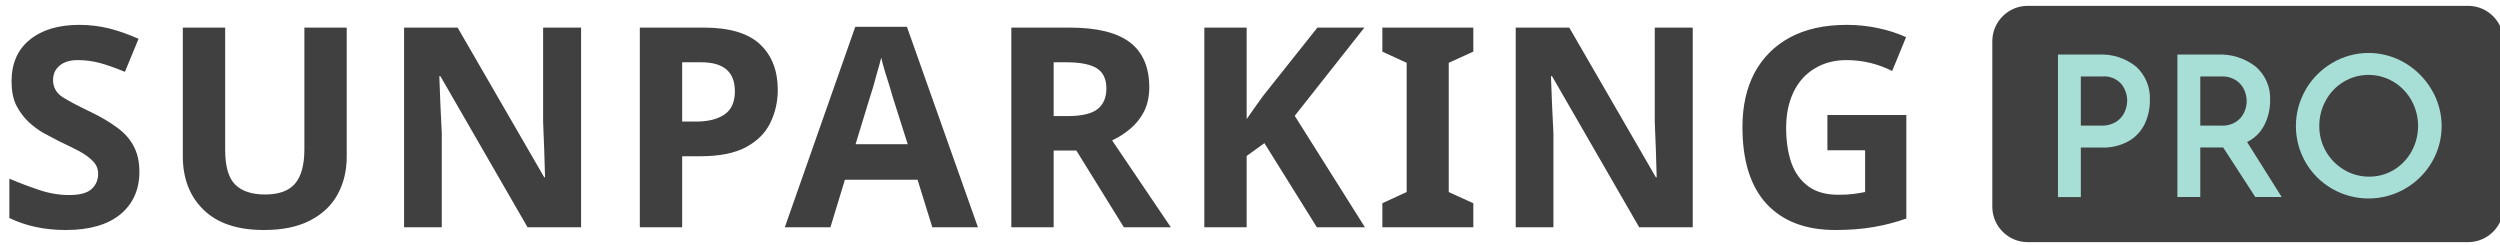
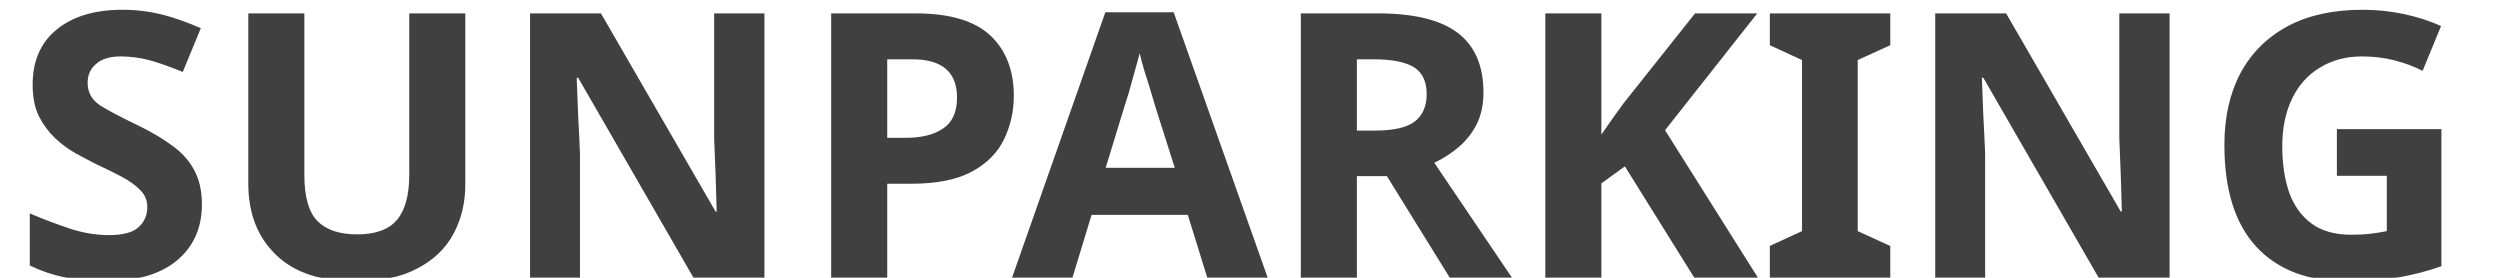
- <svg xmlns="http://www.w3.org/2000/svg" width="143" height="14" viewBox="0 0 143 14">
+ <svg xmlns="http://www.w3.org/2000/svg" width="108" height="12" viewBox="0 0 108 12">
  <defs>
-     <clipPath id="clip-アートボード_1">
-       <rect width="143" height="14" />
+     <clipPath id="clip-path">
+       <rect x="20" y="1" width="108" height="12" fill="none" />
    </clipPath>
  </defs>
-   <g id="アートボード_1" data-name="アートボード – 1" clip-path="url(#clip-アートボード_1)">
-     <text id="SUNPARKING" transform="translate(-0.199 13)" fill="#404040" font-size="16" font-family="JosefinSans-SemiBold, Josefin Sans" font-weight="600" letter-spacing="0.03em">
-       <tspan x="0" y="0">SUNPARKING</tspan>
+   <g id="スクロールグループ_1" data-name="スクロールグループ 1" transform="translate(-20 -1)" clip-path="url(#clip-path)" style="isolation: isolate">
+     <text id="SUNPARKING" transform="translate(74 13)" fill="#404040" font-size="16" font-family="JosefinSans-SemiBold, Josefin Sans" font-weight="600">
+       <tspan x="-53.448" y="0">SUNPARKING</tspan>
    </text>
-     <g id="グループ_7752" data-name="グループ 7752" transform="translate(-2844.199 -1997)">
-       <rect id="長方形_3132" data-name="長方形 3132" width="29.24" height="13.516" rx="2.027" transform="translate(2958.159 1997.334)" fill="#404040" />
-       <g id="グループ_7751" data-name="グループ 7751" transform="translate(1258 1977)">
-         <path id="パス_20" data-name="パス 20" d="M1708.389,23.814a2.439,2.439,0,0,1,.783,1.925,3.124,3.124,0,0,1-.279,1.315,2.289,2.289,0,0,1-.9,1,2.983,2.983,0,0,1-1.595.386h-1.175v2.831h-1.309V23.121h2.305A3.164,3.164,0,0,1,1708.389,23.814Zm-1.125,3.139a1.292,1.292,0,0,0,.47-.559,1.61,1.61,0,0,0,.141-.633,1.55,1.55,0,0,0-.33-.951,1.311,1.311,0,0,0-1.114-.436h-1.209v2.809h1.175A1.487,1.487,0,0,0,1707.264,26.953Z" fill="#a7dfd7" />
-         <path id="パス_21" data-name="パス 21" d="M1715.2,31.267l-1.835-2.831h-1.31v2.831h-1.309V23.121h2.294a3.286,3.286,0,0,1,2.188.693,2.383,2.383,0,0,1,.822,1.925,3.087,3.087,0,0,1-.319,1.393,2.185,2.185,0,0,1-1,.991l1.98,3.144Zm-3.145-4.084h1.164a1.386,1.386,0,0,0,1.136-.431,1.49,1.49,0,0,0,.353-.968,1.609,1.609,0,0,0-.135-.632,1.28,1.28,0,0,0-.459-.549,1.441,1.441,0,0,0-.85-.229h-1.209Z" fill="#a7dfd7" />
-         <path id="パス_22" data-name="パス 22" d="M1718.08,25.129A4.243,4.243,0,0,1,1719.6,23.6a4.078,4.078,0,0,1,4.162,0,4.316,4.316,0,0,1,1.528,1.533,4.076,4.076,0,0,1,.006,4.151,4.208,4.208,0,0,1-1.528,1.511,4.184,4.184,0,0,1-4.168.006,4.133,4.133,0,0,1-1.516-1.506,4.158,4.158,0,0,1,0-4.168Zm1.163,3.531a2.9,2.9,0,0,0,1.035,1.052,2.751,2.751,0,0,0,1.438.391,2.679,2.679,0,0,0,1.411-.386,2.832,2.832,0,0,0,1.012-1.052,3.02,3.02,0,0,0-.006-2.926,2.869,2.869,0,0,0-1.029-1.063,2.782,2.782,0,0,0-2.848,0,2.841,2.841,0,0,0-1.018,1.063,2.956,2.956,0,0,0-.375,1.466A2.867,2.867,0,0,0,1719.243,28.66Z" fill="#a7dfd7" />
-       </g>
-     </g>
  </g>
</svg>
